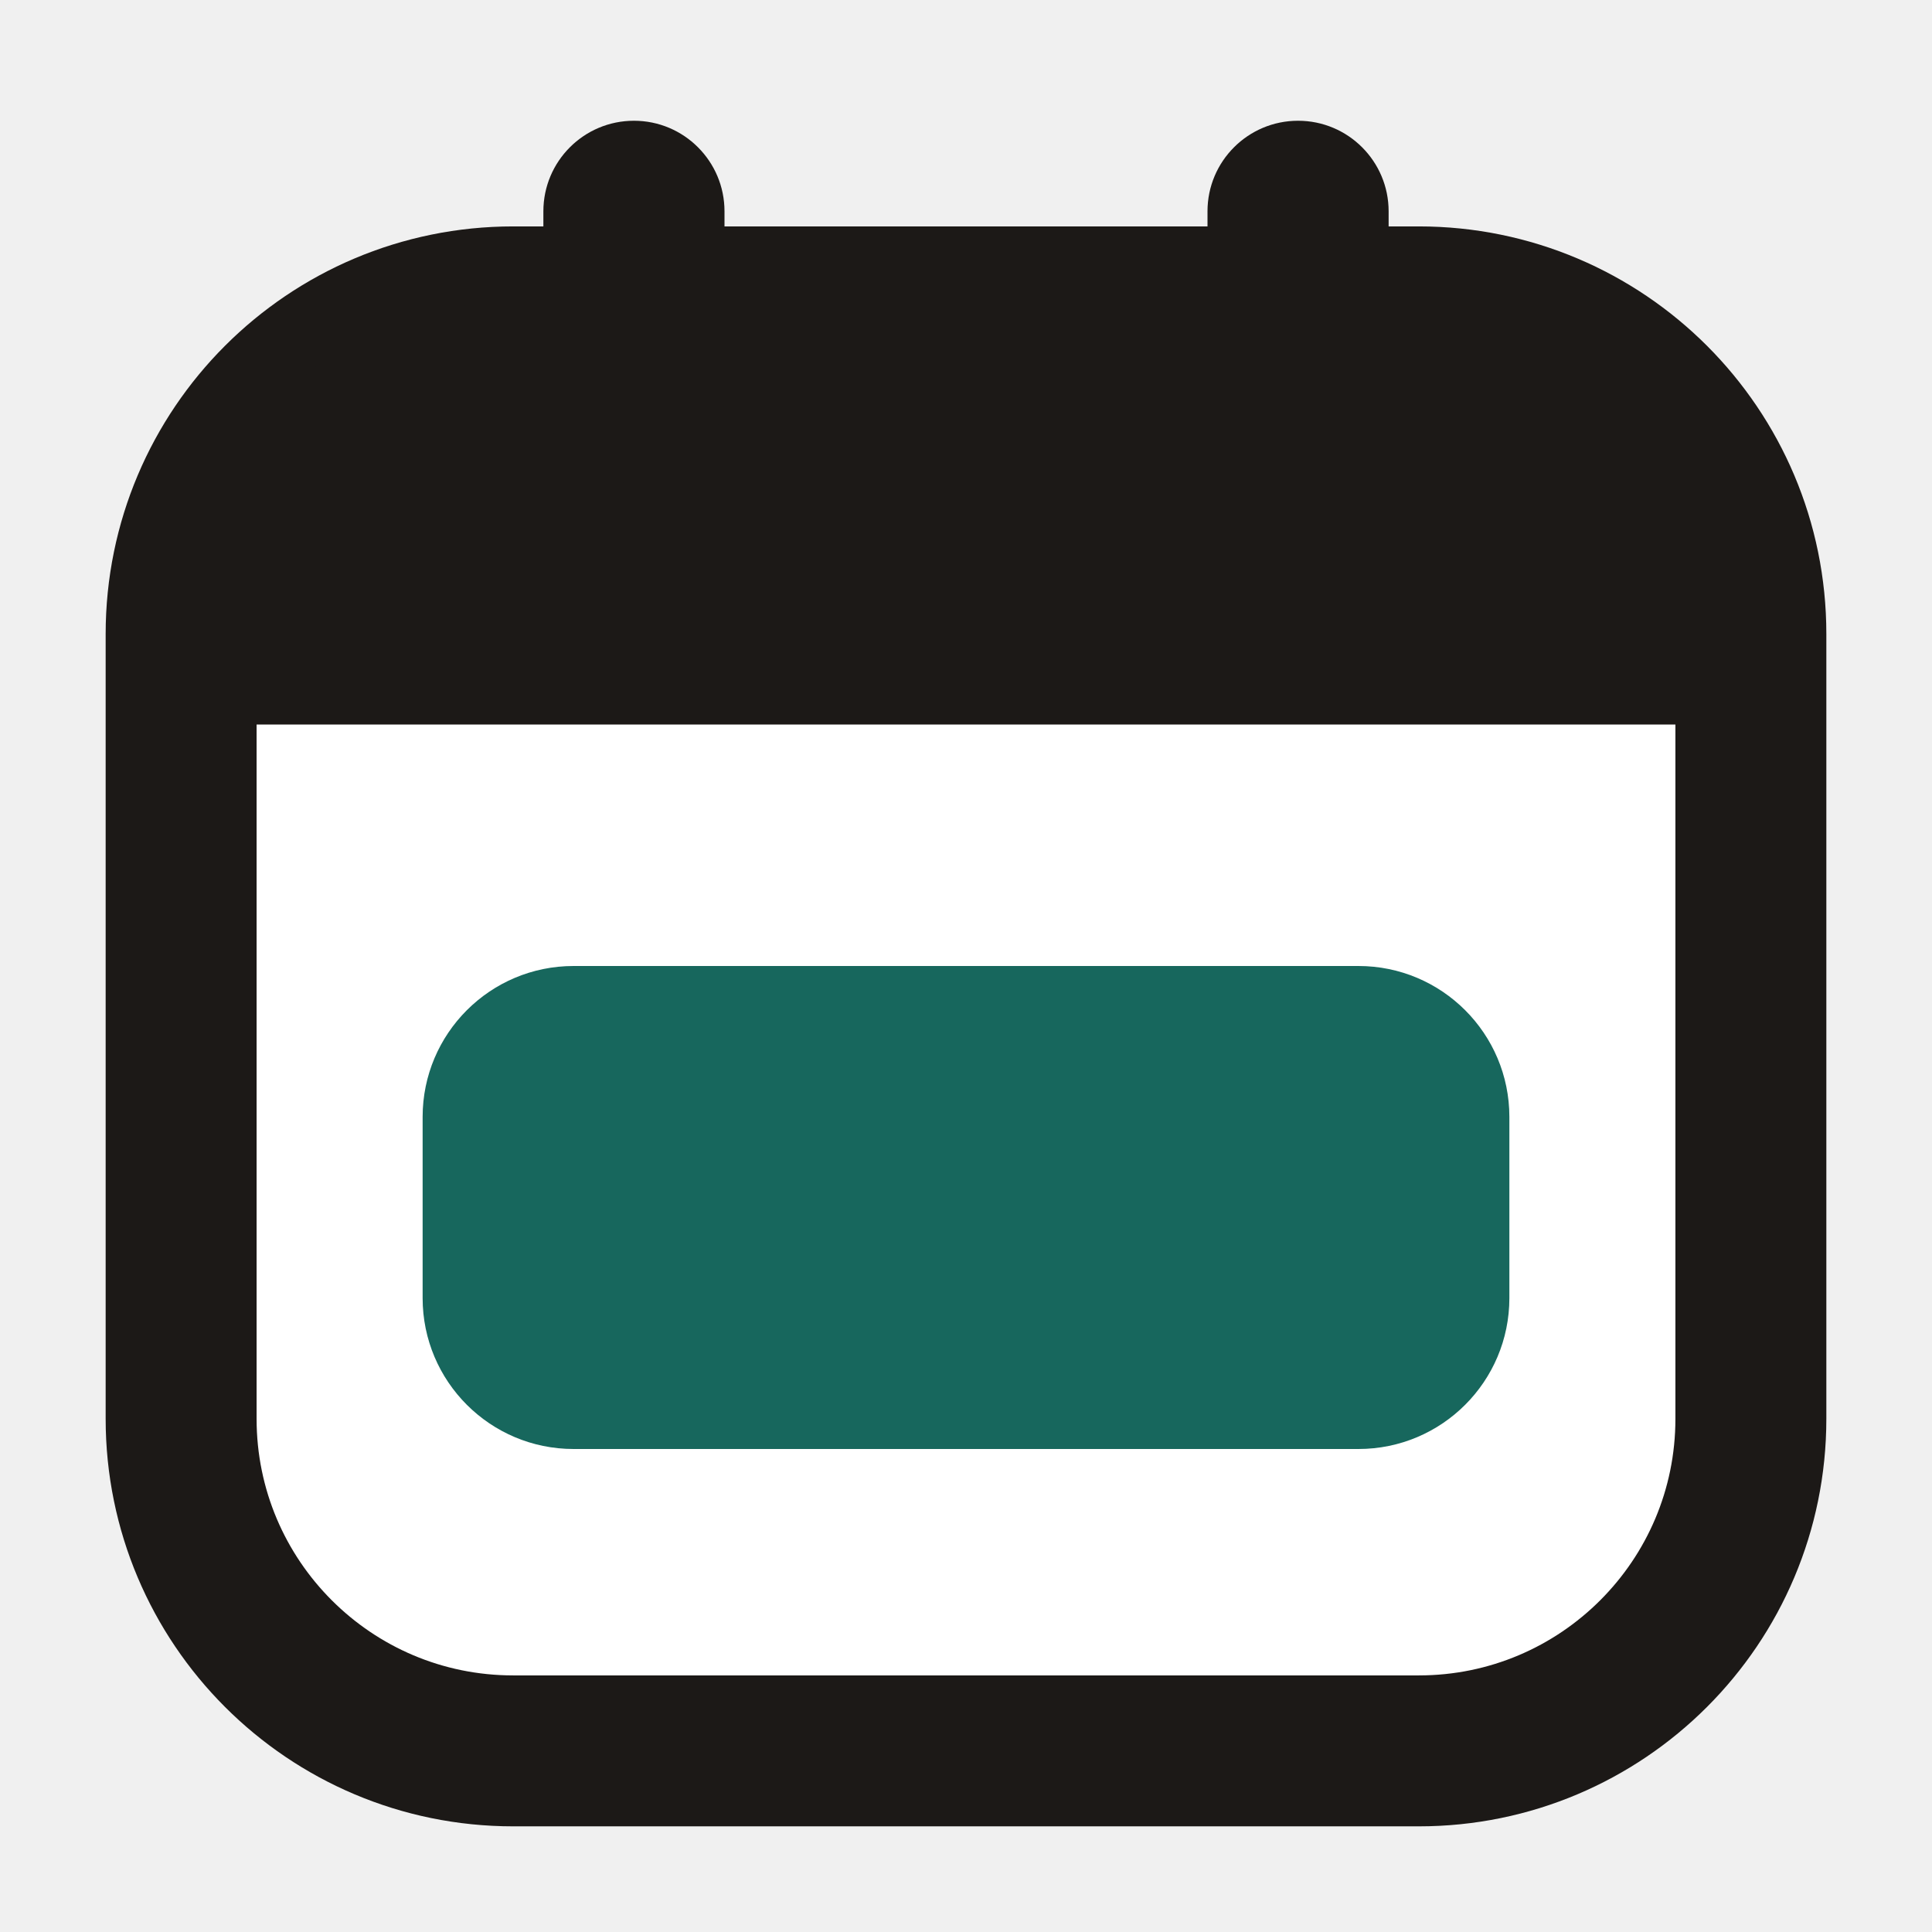
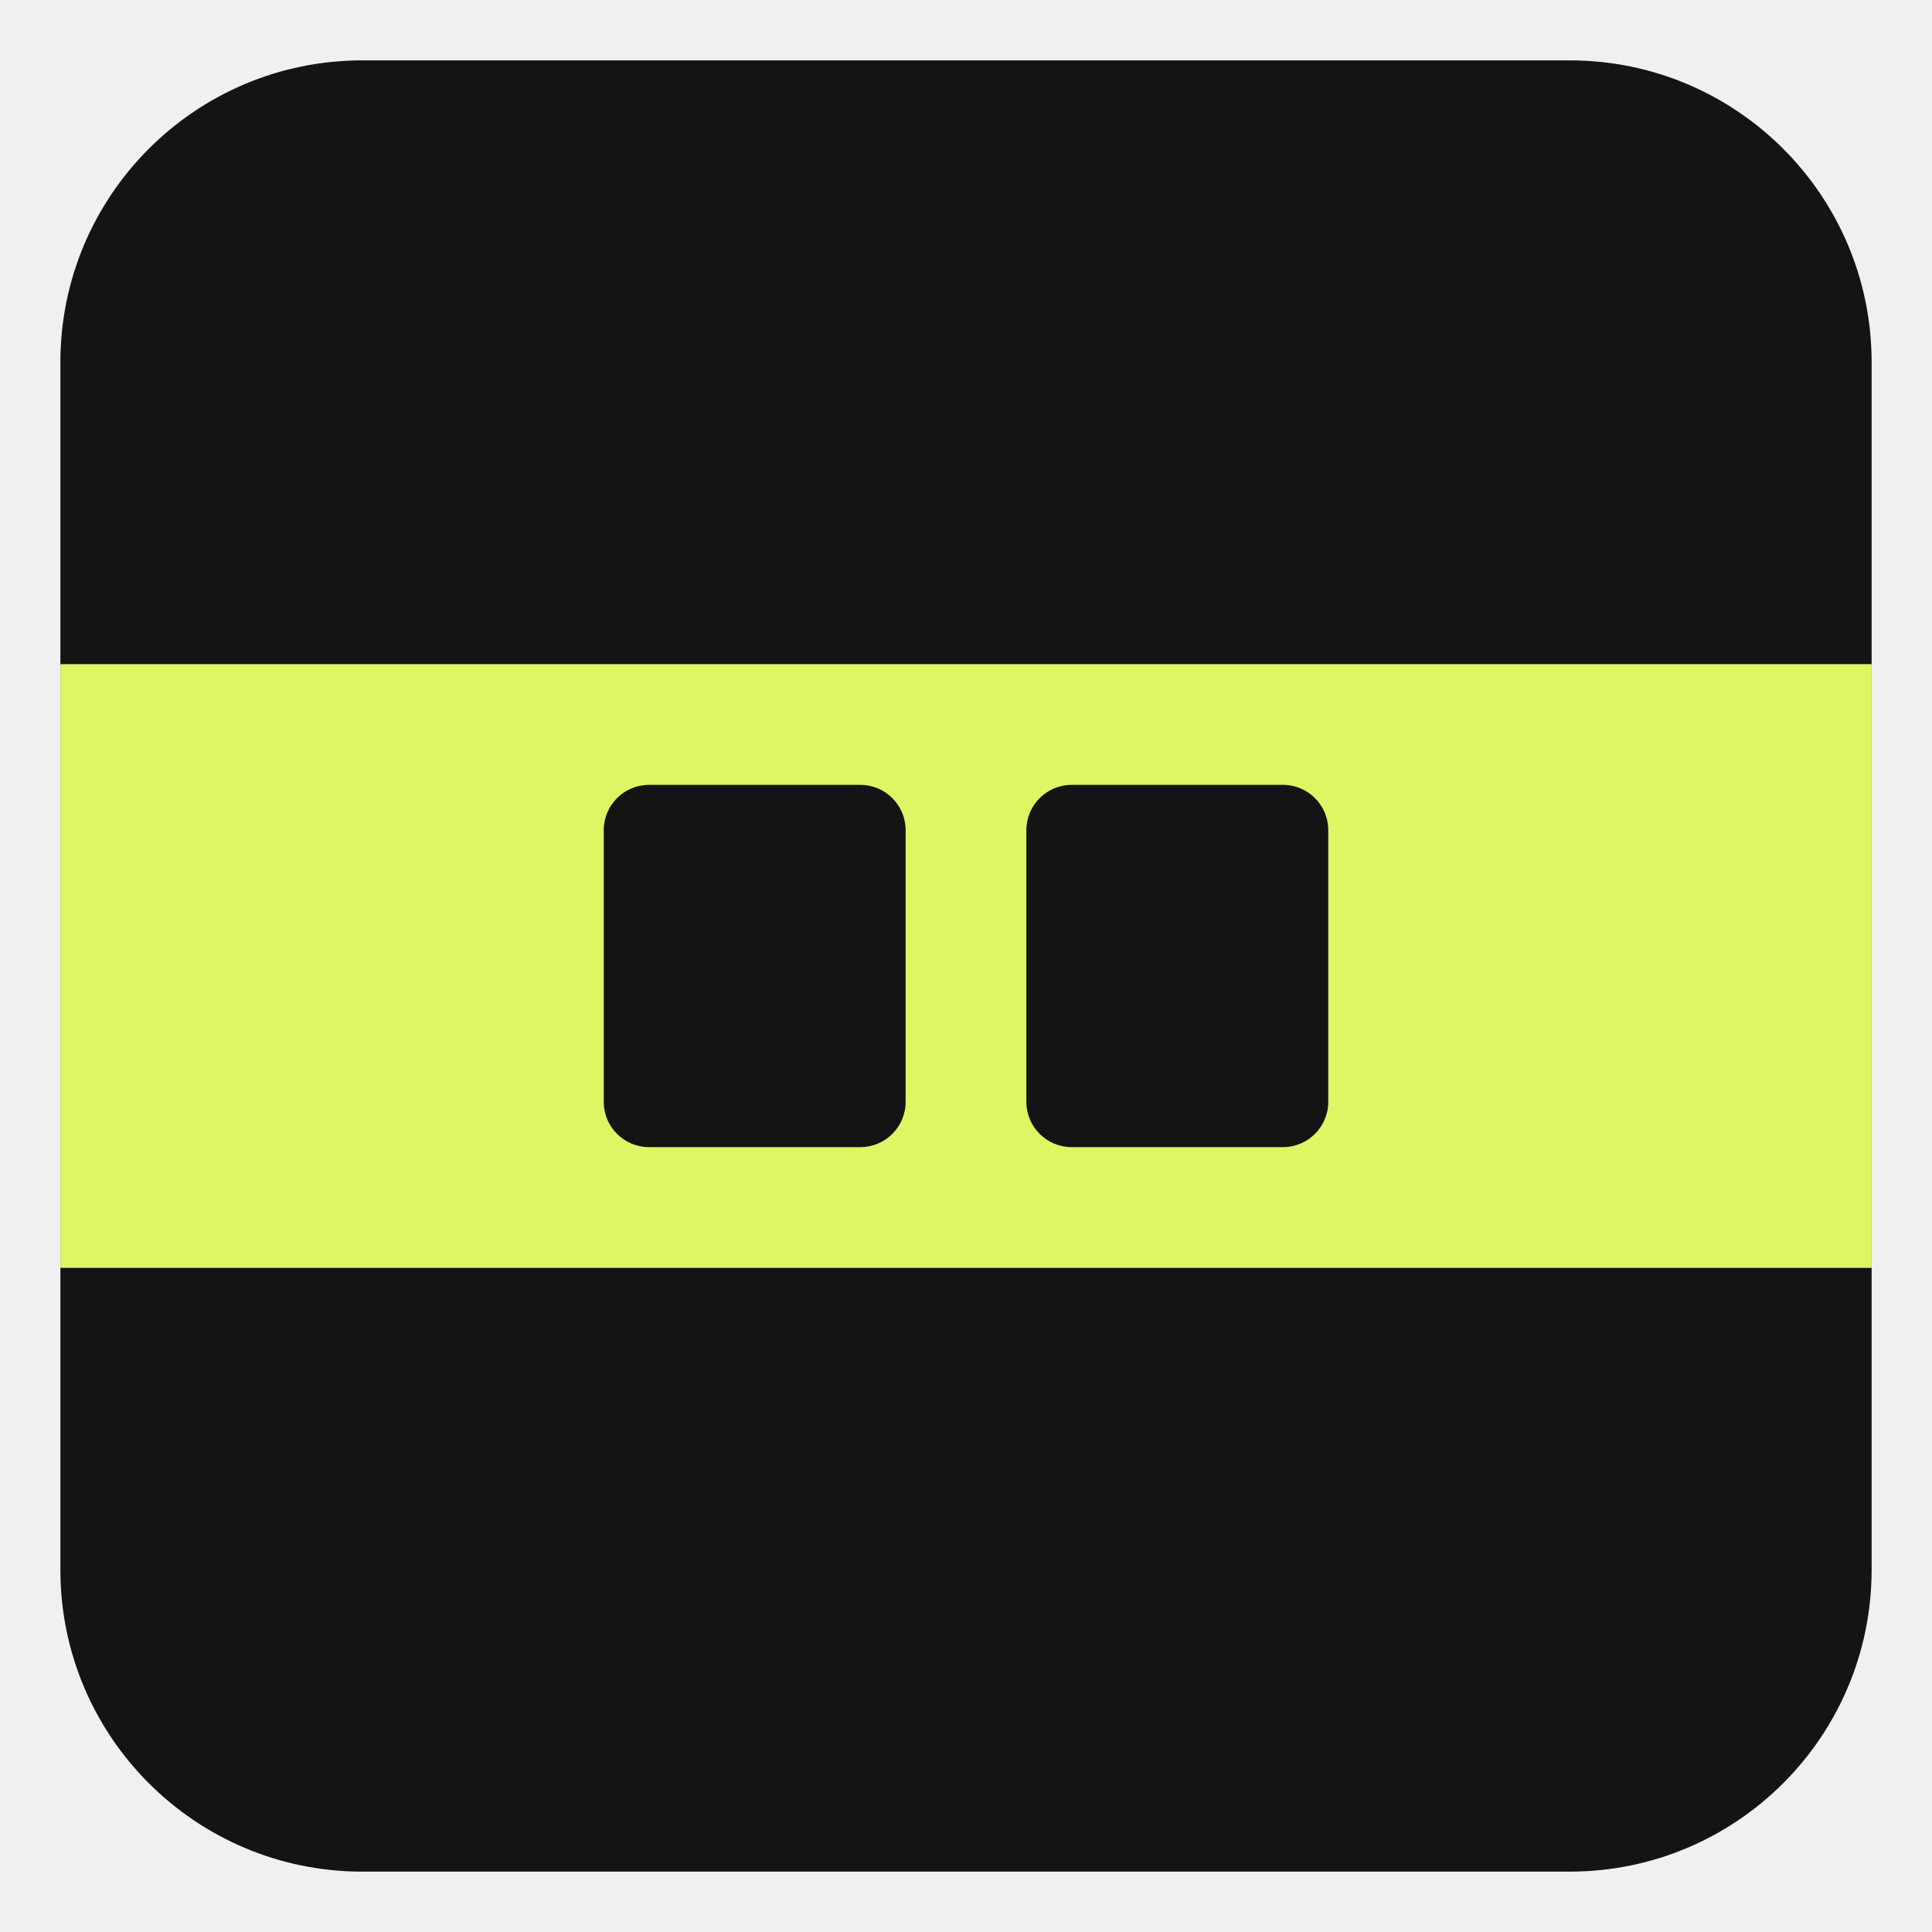
<svg xmlns="http://www.w3.org/2000/svg" width="32" height="32" viewBox="0 0 32 32">
-   <rect x="3" y="5" width="26" height="24" rx="5.5" fill="#ffffff" stroke="#1c1917" stroke-width="2.5" />
-   <path d="M3 10.5a5.5 5.5 0 0 1 5.5-5.5h15a5.5 5.5 0 0 1 5.5 5.5V12H3z" fill="#1c1917" />
-   <rect x="9" y="2" width="3" height="6" rx="1.5" fill="#1c1917" />
-   <rect x="20" y="2" width="3" height="6" rx="1.5" fill="#1c1917" />
-   <rect x="7" y="16" width="18" height="8" rx="2.5" fill="#17675d" />
+   <rect x="1" y="1" width="30" height="30" rx="5" fill="#141414" />
+   <rect x="1" y="11" width="30" height="10" fill="#dcf763" />
+   <rect x="10" y="13" width="5" height="6" rx="0.75" fill="#141414" />
+   <rect x="17" y="13" width="5" height="6" rx="0.75" fill="#141414" />
</svg>
